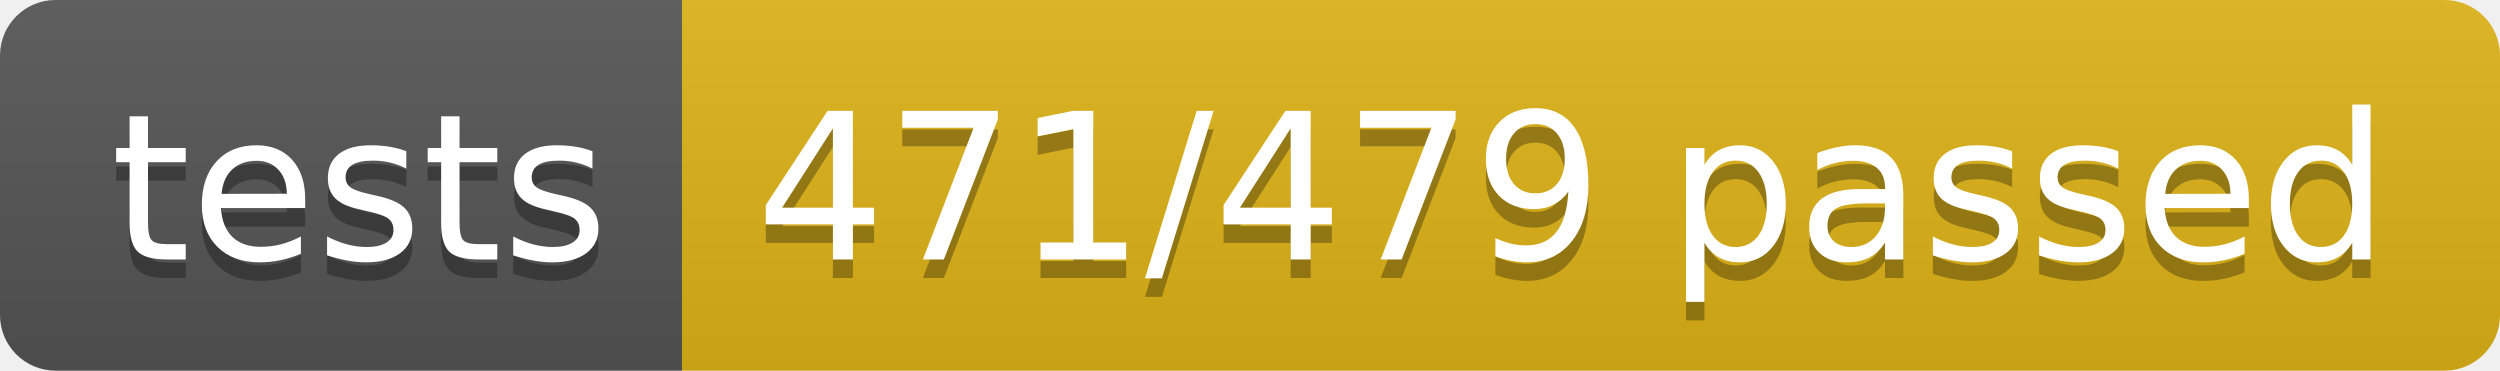
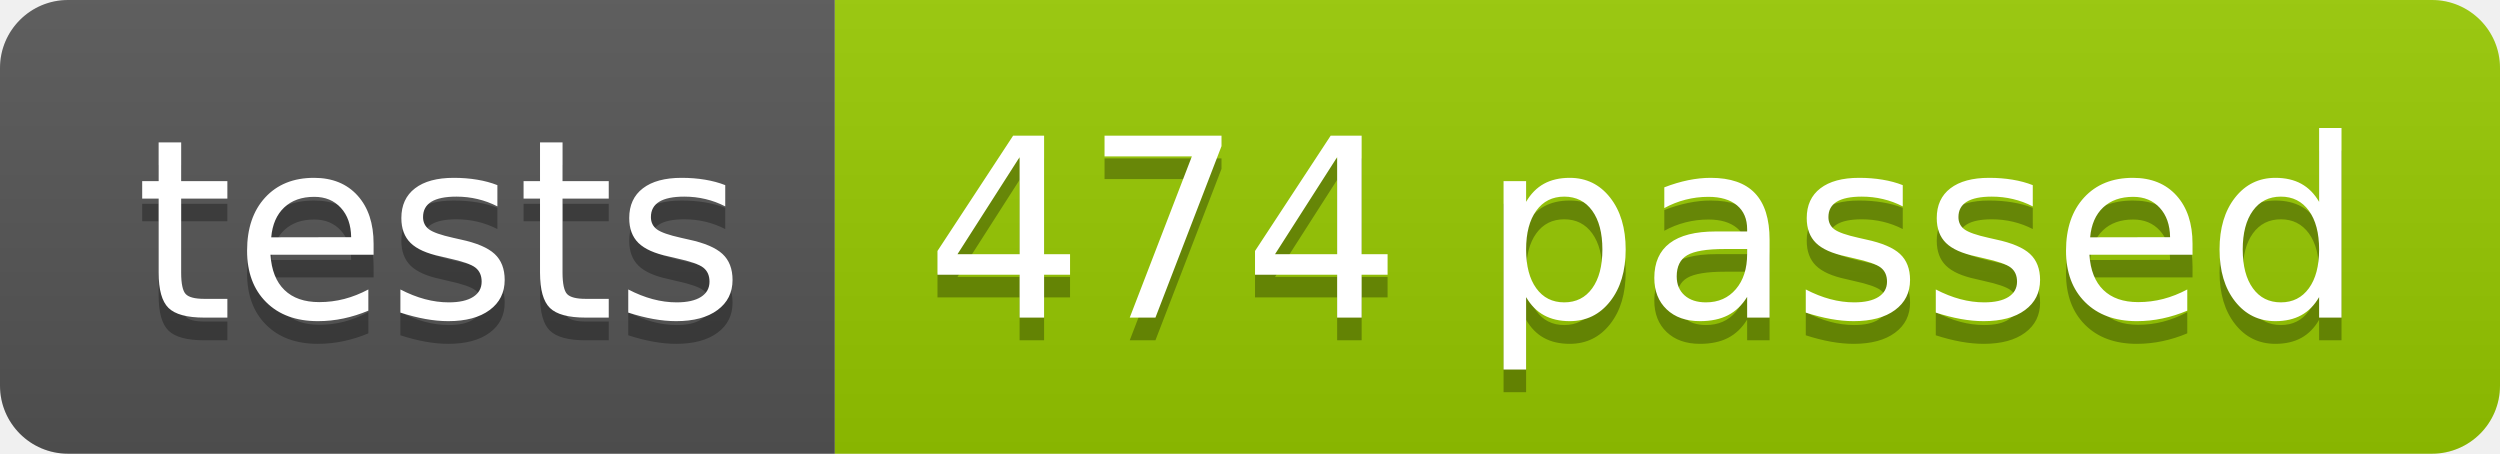
- <svg xmlns="http://www.w3.org/2000/svg" width="134.9" height="20">
+ <svg xmlns="http://www.w3.org/2000/svg" width="110.2" height="20">
  <linearGradient id="smooth" x2="0" y2="100%">
    <stop offset="0" stop-color="#bbb" stop-opacity=".1" />
    <stop offset="1" stop-opacity=".1" />
  </linearGradient>
  <clipPath id="round">
-     <rect width="134.9" height="20" rx="3" fill="#fff" />
+     <rect width="110.2" height="20" rx="3" fill="#fff" />
  </clipPath>
  <g clip-path="url(#round)">
    <rect width="36.8" height="20" fill="#555" />
-     <rect x="36.8" width="98.1" height="20" fill="#dfb317" />
-     <rect width="134.9" height="20" fill="url(#smooth)" />
+     <rect x="36.8" width="73.4" height="20" fill="#97CA00" />
+     <rect width="110.2" height="20" fill="url(#smooth)" />
  </g>
  <g fill="#fff" text-anchor="middle" font-family="DejaVu Sans,Verdana,Geneva,sans-serif" font-size="110">
    <text x="194.0" y="150" fill="#010101" fill-opacity=".3" transform="scale(0.1)" textLength="268.0" lengthAdjust="spacing">tests</text>
    <text x="194.0" y="140" transform="scale(0.1)" textLength="268.0" lengthAdjust="spacing">tests</text>
-     <text x="848.5" y="150" fill="#010101" fill-opacity=".3" transform="scale(0.1)" textLength="881.0" lengthAdjust="spacing">471/479 passed</text>
-     <text x="848.5" y="140" transform="scale(0.1)" textLength="881.0" lengthAdjust="spacing">471/479 passed</text>
+     <text x="725.0" y="150" fill="#010101" fill-opacity=".3" transform="scale(0.1)" textLength="634.0" lengthAdjust="spacing">474 passed</text>
+     <text x="725.0" y="140" transform="scale(0.1)" textLength="634.0" lengthAdjust="spacing">474 passed</text>
  </g>
</svg>
